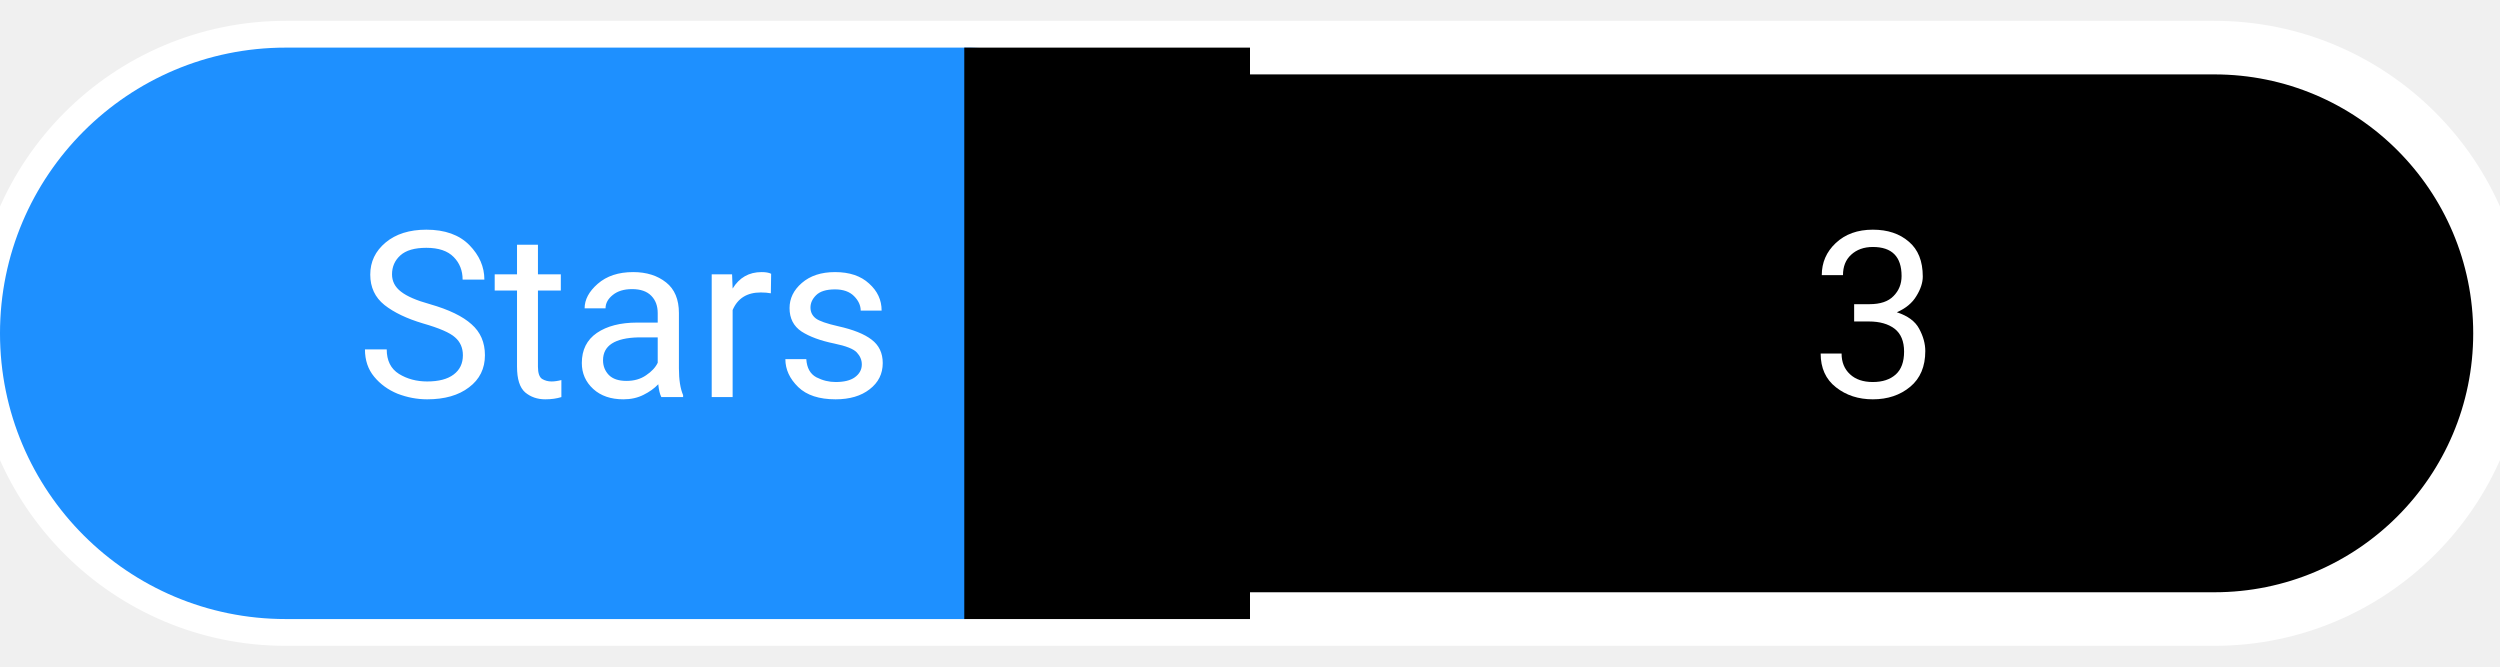
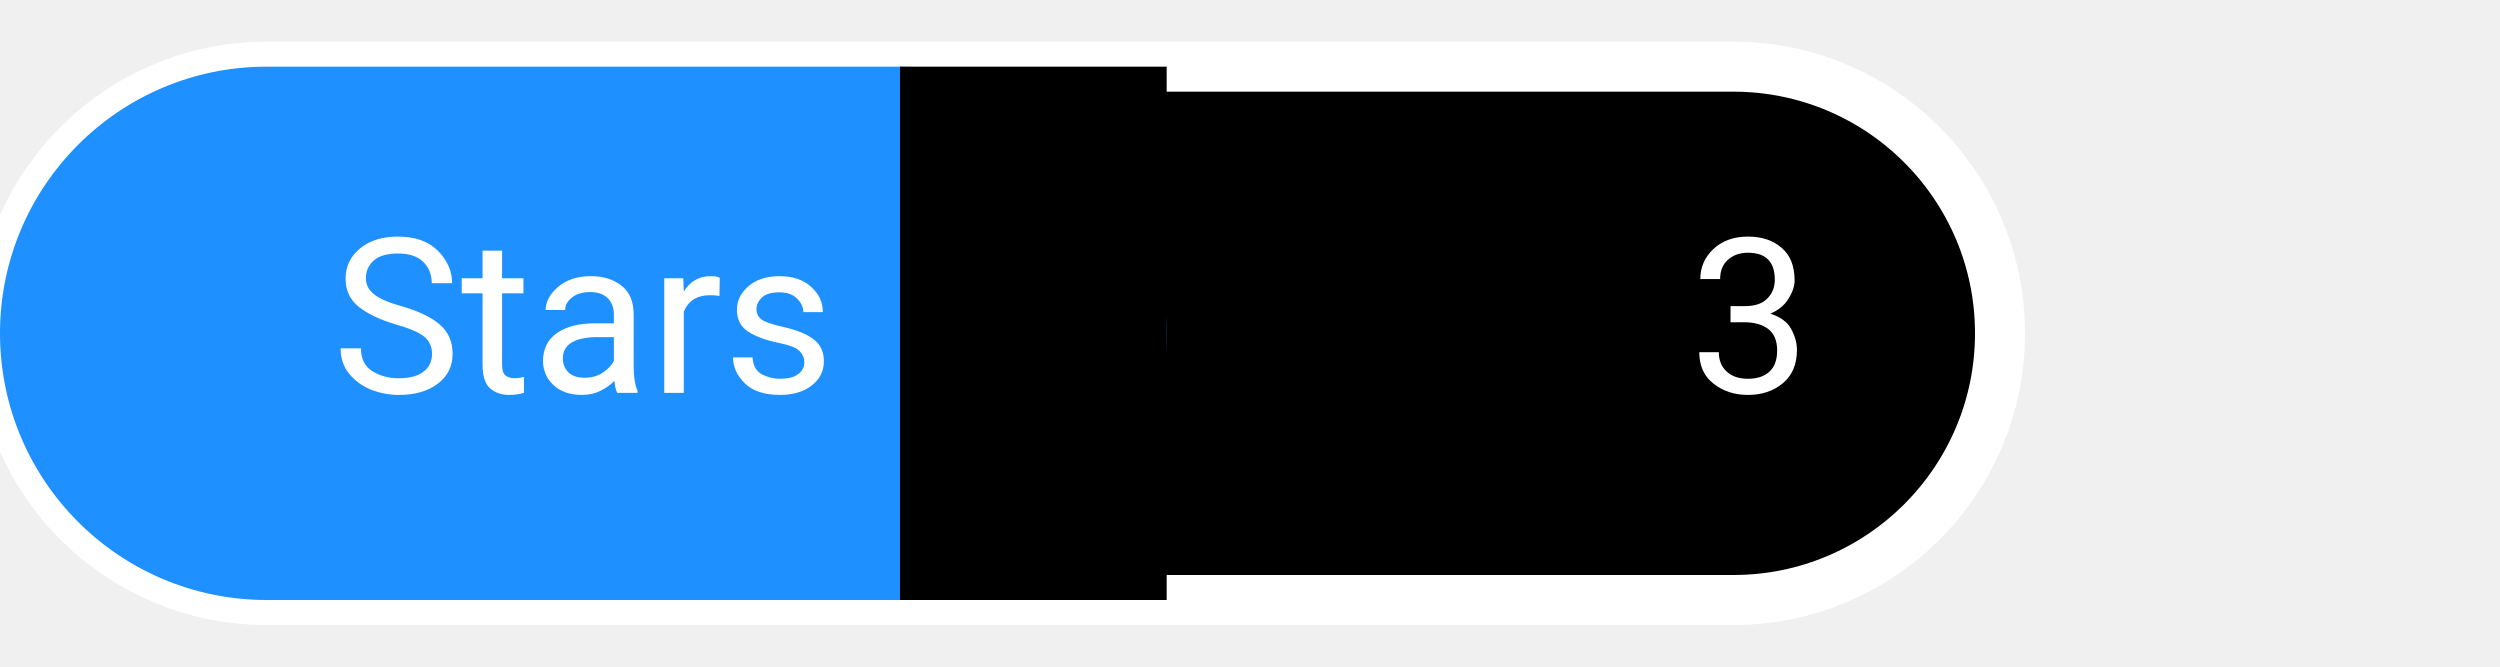
- <svg xmlns="http://www.w3.org/2000/svg" width="120" height="32" viewBox="0 0 140 32" role="img" aria-label="Stars 1">
-   <rect x="0" y="0" width="140" height="32" rx="16" fill="#000000" stroke="#ffffff" stroke-width="3" />
+ <svg xmlns="http://www.w3.org/2000/svg" width="120" height="32" viewBox="0 0 150 32" role="img" aria-label="Stars 1">
+   <rect x="0" y="0" width="120" height="32" rx="16" fill="#000000" stroke="#ffffff" stroke-width="3" />
  <rect x="0" y="0" width="70" height="32" rx="16" fill="#1e90ff" />
  <rect x="54" y="0" width="16" height="32" fill="#000000" />
  <text x="35.0" y="16.0" dominant-baseline="middle" text-anchor="middle" font-family="Segoe UI, Roboto, 'Helvetica Neue', Arial, sans-serif" font-size="13" fill="#ffffff">Stars</text>
  <text x="105.0" y="16.0" dominant-baseline="middle" text-anchor="middle" font-family="Segoe UI, Roboto, 'Helvetica Neue', Arial, sans-serif" font-size="13" fill="#ffffff">3</text>
</svg>
